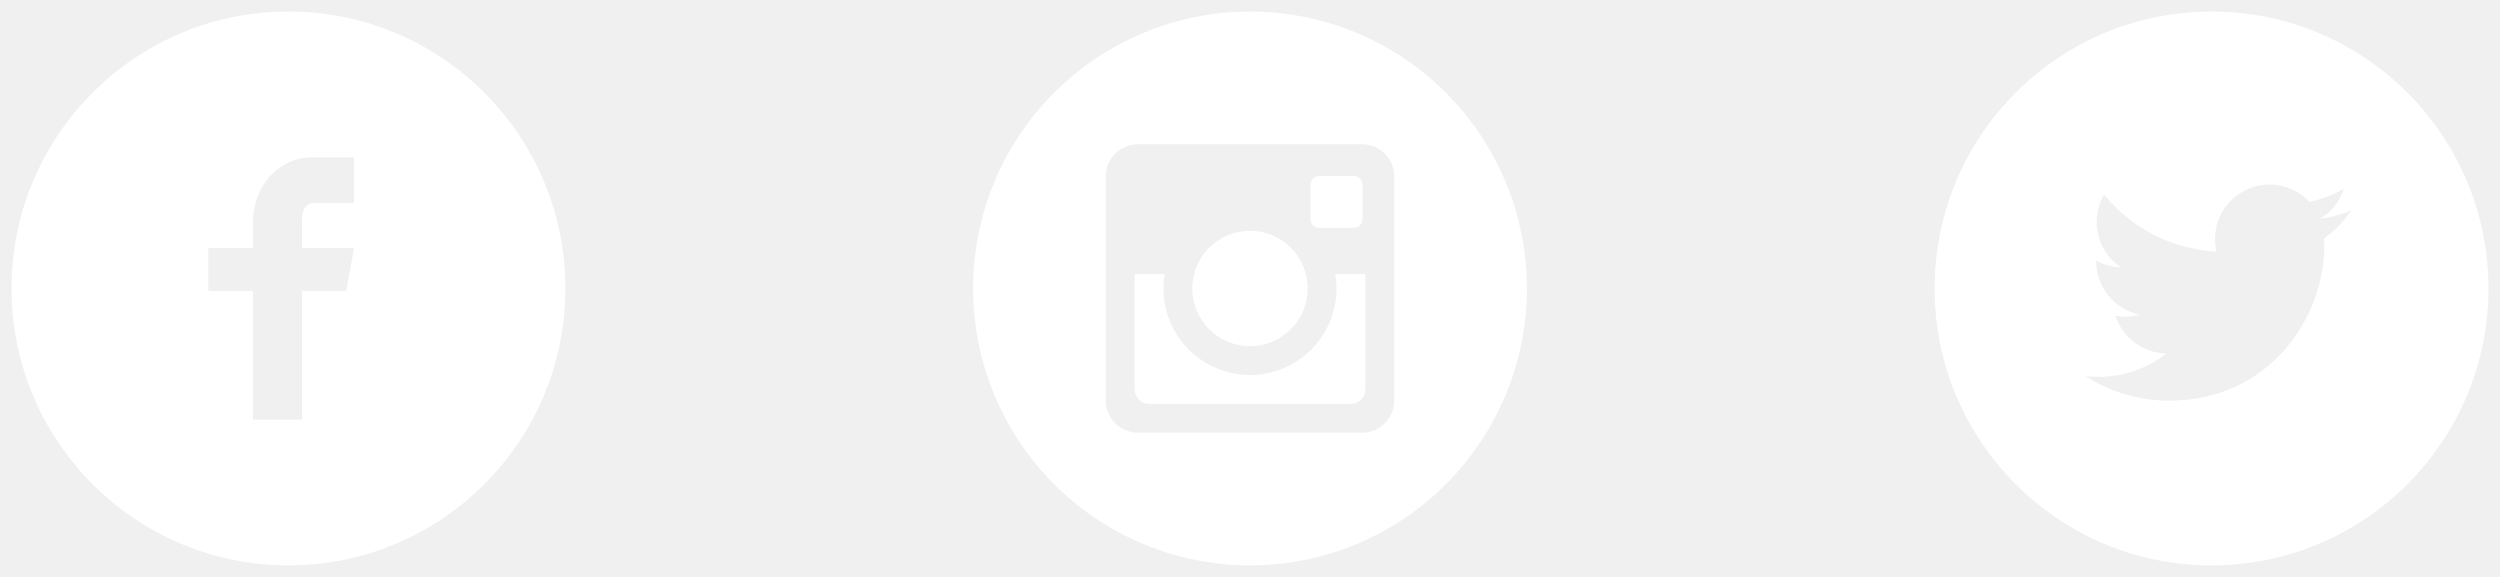
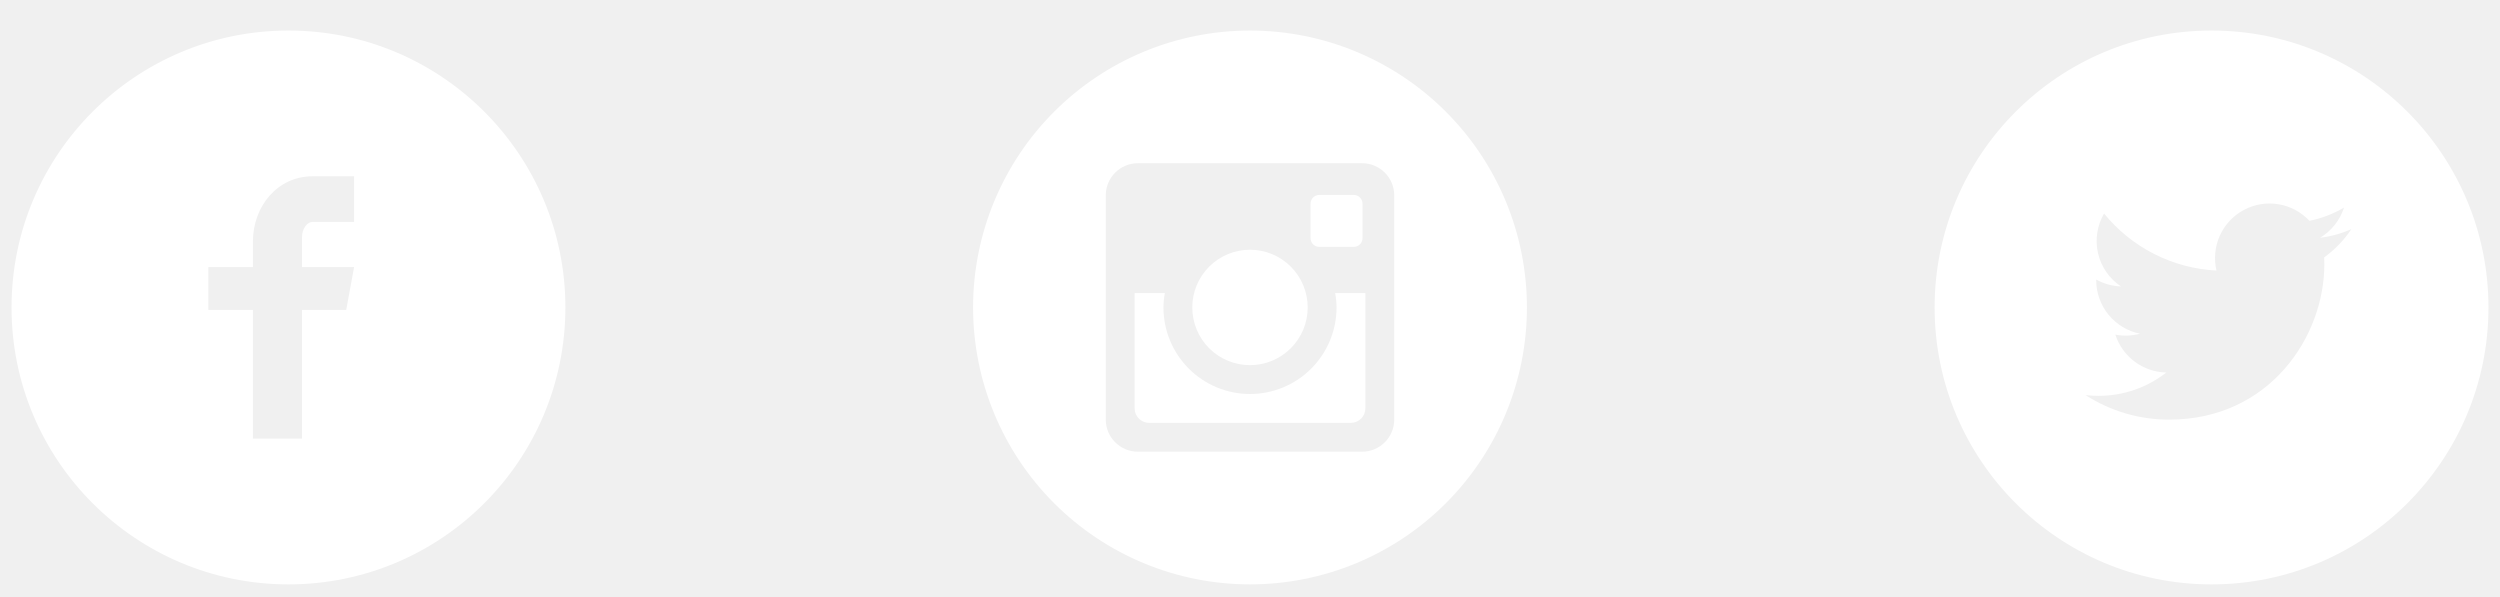
- <svg xmlns="http://www.w3.org/2000/svg" width="130" height="30" viewBox="0 0 130 30" fill="none">
-   <path d="M15 0.6C7.047 0.6 0.6 7.047 0.6 15C0.6 22.953 7.047 29.4 15 29.4C22.953 29.4 29.4 22.953 29.4 15C29.4 7.047 22.953 0.6 15 0.6ZM18.411 10.551H16.247C15.99 10.551 15.705 10.889 15.705 11.337V12.9H18.413L18.003 15.129H15.705V21.821H13.151V15.129H10.833V12.9H13.151V11.589C13.151 9.708 14.456 8.18 16.247 8.18H18.411V10.551Z" fill="white" />
-   <path d="M115 0.6C107.047 0.6 100.6 7.047 100.6 15C100.6 22.953 107.047 29.4 115 29.4C122.953 29.4 129.4 22.953 129.4 15C129.4 7.047 122.953 0.6 115 0.6ZM120.858 12.396C120.864 12.519 120.865 12.642 120.865 12.762C120.865 16.512 118.014 20.834 112.797 20.834C111.255 20.836 109.746 20.393 108.45 19.559C108.67 19.586 108.897 19.596 109.126 19.596C110.455 19.596 111.678 19.145 112.648 18.383C112.057 18.371 111.484 18.175 111.009 17.822C110.534 17.47 110.181 16.977 109.999 16.415C110.424 16.495 110.861 16.478 111.279 16.365C110.637 16.235 110.059 15.887 109.645 15.381C109.23 14.874 109.003 14.239 109.003 13.584V13.55C109.386 13.761 109.824 13.89 110.289 13.905C109.687 13.505 109.261 12.889 109.098 12.185C108.935 11.48 109.047 10.741 109.411 10.116C110.124 10.992 111.012 11.709 112.019 12.22C113.026 12.73 114.129 13.024 115.257 13.082C115.113 12.473 115.175 11.834 115.432 11.264C115.689 10.694 116.128 10.226 116.679 9.93C117.23 9.635 117.863 9.531 118.48 9.633C119.097 9.735 119.663 10.037 120.09 10.494C120.724 10.368 121.333 10.136 121.89 9.806C121.678 10.463 121.235 11.021 120.643 11.376C121.205 11.308 121.754 11.157 122.272 10.928C121.892 11.497 121.413 11.995 120.858 12.396Z" fill="white" />
-   <path d="M69.5 15C69.5 16.194 69.026 17.338 68.182 18.182C67.338 19.026 66.194 19.5 65 19.5C63.807 19.5 62.662 19.026 61.818 18.182C60.974 17.338 60.5 16.194 60.5 15C60.5 14.744 60.527 14.493 60.574 14.25H59V20.246C59 20.663 59.338 21 59.755 21H70.247C70.447 21 70.638 20.92 70.78 20.779C70.921 20.637 71 20.445 71 20.246V14.25H69.427C69.473 14.493 69.5 14.744 69.5 15ZM65 18C65.394 18 65.784 17.922 66.148 17.771C66.512 17.62 66.843 17.399 67.122 17.121C67.4 16.842 67.621 16.511 67.772 16.147C67.923 15.783 68 15.393 68 14.999C68 14.604 67.922 14.214 67.771 13.85C67.621 13.486 67.399 13.155 67.121 12.877C66.842 12.598 66.511 12.377 66.147 12.227C65.783 12.076 65.393 11.998 64.999 11.999C64.203 11.999 63.44 12.315 62.877 12.878C62.314 13.441 61.998 14.204 61.999 15C61.999 15.796 62.315 16.559 62.878 17.122C63.441 17.684 64.204 18 65 18ZM68.6 11.85H70.399C70.518 11.85 70.633 11.803 70.717 11.718C70.802 11.634 70.85 11.52 70.85 11.4V9.602C70.85 9.482 70.802 9.367 70.718 9.282C70.633 9.198 70.518 9.15 70.399 9.15H68.6C68.48 9.15 68.365 9.198 68.281 9.282C68.196 9.367 68.149 9.482 68.149 9.602V11.4C68.15 11.648 68.353 11.85 68.6 11.85ZM65 0.6C61.181 0.6 57.518 2.117 54.818 4.818C52.117 7.518 50.6 11.181 50.6 15C50.6 18.819 52.117 22.482 54.818 25.182C57.518 27.883 61.181 29.4 65 29.4C66.891 29.4 68.764 29.028 70.511 28.304C72.258 27.58 73.845 26.52 75.182 25.182C76.52 23.845 77.58 22.258 78.304 20.511C79.028 18.764 79.4 16.891 79.4 15C79.4 13.109 79.028 11.236 78.304 9.489C77.58 7.742 76.52 6.155 75.182 4.818C73.845 3.481 72.258 2.42 70.511 1.696C68.764 0.973 66.891 0.6 65 0.6ZM72.5 20.834C72.5 21.75 71.75 22.5 70.834 22.5H59.167C58.25 22.5 57.5 21.75 57.5 20.834V9.167C57.5 8.25 58.25 7.5 59.167 7.5H70.834C71.75 7.5 72.5 8.25 72.5 9.167V20.834Z" fill="white" />
+ <svg xmlns="http://www.w3.org/2000/svg" width="130" height="31" viewBox="0 0 130 31" fill="none">
+   <g clip-path="url(#clip0_1003_4180)">
+     <path d="M15 1.588C7.047 1.588 0.6 8.035 0.6 15.988C0.6 23.941 7.047 30.388 15 30.388C22.953 30.388 29.4 23.941 29.4 15.988C29.4 8.035 22.953 1.588 15 1.588ZM18.411 11.539H16.247C15.99 11.539 15.705 11.876 15.705 12.325V13.888H18.413L18.003 16.117H15.705V22.808H13.151V16.117H10.833V13.888H13.151V12.577C13.151 10.696 14.456 9.167 16.247 9.167H18.411V11.539Z" fill="white" />
+   </g>
+   <g clip-path="url(#clip1_1003_4180)">
+     <path d="M115 1.588C107.047 1.588 100.6 8.035 100.6 15.988C100.6 23.941 107.047 30.388 115 30.388C122.953 30.388 129.4 23.941 129.4 15.988C129.4 8.035 122.953 1.588 115 1.588ZM120.858 13.384C120.864 13.507 120.865 13.63 120.865 13.75C120.865 17.5 118.014 21.821 112.797 21.821C111.255 21.824 109.746 21.381 108.45 20.546C108.67 20.573 108.897 20.584 109.126 20.584C110.455 20.584 111.678 20.132 112.648 19.37C112.057 19.359 111.484 19.163 111.009 18.81C110.534 18.457 110.181 17.965 109.999 17.402C110.424 17.483 110.861 17.466 111.279 17.353C110.637 17.223 110.059 16.875 109.645 16.368C109.23 15.861 109.003 15.227 109.003 14.572V14.537C109.386 14.749 109.824 14.878 110.289 14.893C109.687 14.492 109.261 13.877 109.098 13.173C108.935 12.468 109.047 11.728 109.411 11.104C110.124 11.98 111.012 12.697 112.019 13.207C113.026 13.718 114.129 14.012 115.257 14.069C115.113 13.461 115.175 12.822 115.432 12.252C115.689 11.682 116.128 11.213 116.679 10.918C117.23 10.623 117.863 10.518 118.48 10.62C119.097 10.722 119.663 11.025 120.09 11.482C120.724 11.356 121.333 11.123 121.89 10.793C121.678 11.451 121.235 12.009 120.643 12.364C121.205 12.296 121.754 12.145 122.272 11.915C121.892 12.485 121.413 12.982 120.858 13.384Z" fill="white" />
+   </g>
+   <g clip-path="url(#clip2_1003_4180)">
+     <path d="M69.5 15.988C69.5 17.181 69.026 18.326 68.182 19.17C67.338 20.014 66.194 20.488 65 20.488C63.807 20.488 62.662 20.014 61.818 19.17C60.974 18.326 60.5 17.181 60.5 15.988C60.5 15.731 60.527 15.481 60.574 15.238H59V21.233C59 21.65 59.338 21.988 59.755 21.988H70.247C70.447 21.988 70.638 21.908 70.78 21.766C70.921 21.625 71 21.433 71 21.233V15.238H69.427C69.473 15.481 69.5 15.731 69.5 15.988ZM65 18.988C65.394 18.988 65.784 18.91 66.148 18.759C66.512 18.608 66.843 18.387 67.122 18.108C67.4 17.83 67.621 17.499 67.772 17.135C67.923 16.771 68 16.381 68 15.986C68 15.592 67.922 15.202 67.771 14.838C67.621 14.474 67.399 14.143 67.121 13.865C66.842 13.586 66.511 13.365 66.147 13.214C65.783 13.064 65.393 12.986 64.999 12.986C64.203 12.987 63.44 13.303 62.877 13.866C62.314 14.429 61.998 15.192 61.999 15.988C61.999 16.784 62.315 17.547 62.878 18.11C63.441 18.672 64.204 18.988 65 18.988ZM68.6 12.838H70.399C70.518 12.838 70.633 12.79 70.717 12.706C70.802 12.622 70.85 12.507 70.85 12.388V10.589C70.85 10.47 70.802 10.355 70.718 10.27C70.633 10.185 70.518 10.138 70.399 10.138H68.6C68.48 10.138 68.365 10.185 68.281 10.27C68.196 10.355 68.149 10.47 68.149 10.589V12.388C68.15 12.635 68.353 12.838 68.6 12.838ZM65 1.588C61.181 1.588 57.518 3.105 54.818 5.806C52.117 8.506 50.6 12.169 50.6 15.988C50.6 19.807 52.117 23.47 54.818 26.17C57.518 28.871 61.181 30.388 65 30.388C66.891 30.388 68.764 30.015 70.511 29.292C72.258 28.568 73.845 27.507 75.182 26.17C76.52 24.833 77.58 23.246 78.304 21.498C79.028 19.751 79.4 17.879 79.4 15.988C79.4 14.097 79.028 12.224 78.304 10.477C77.58 8.73 76.52 7.143 75.182 5.806C73.845 4.468 72.258 3.408 70.511 2.684C68.764 1.96 66.891 1.588 65 1.588ZM72.5 21.821C72.5 22.738 71.75 23.488 70.834 23.488H59.167C58.25 23.488 57.5 22.738 57.5 21.821V10.154C57.5 9.238 58.25 8.488 59.167 8.488H70.834C71.75 8.488 72.5 9.238 72.5 10.154V21.821Z" fill="white" />
+   </g>
+   <defs>
+     <clipPath id="clip0_1003_4180">
+       <rect width="30" height="30" fill="white" transform="translate(0 0.987793)" />
+     </clipPath>
+     <clipPath id="clip1_1003_4180">
+       <rect width="30" height="30" fill="white" transform="translate(100 0.987793)" />
+     </clipPath>
+     <clipPath id="clip2_1003_4180">
+       <rect width="30" height="30" fill="white" transform="translate(50 0.987793)" />
+     </clipPath>
+   </defs>
</svg>
